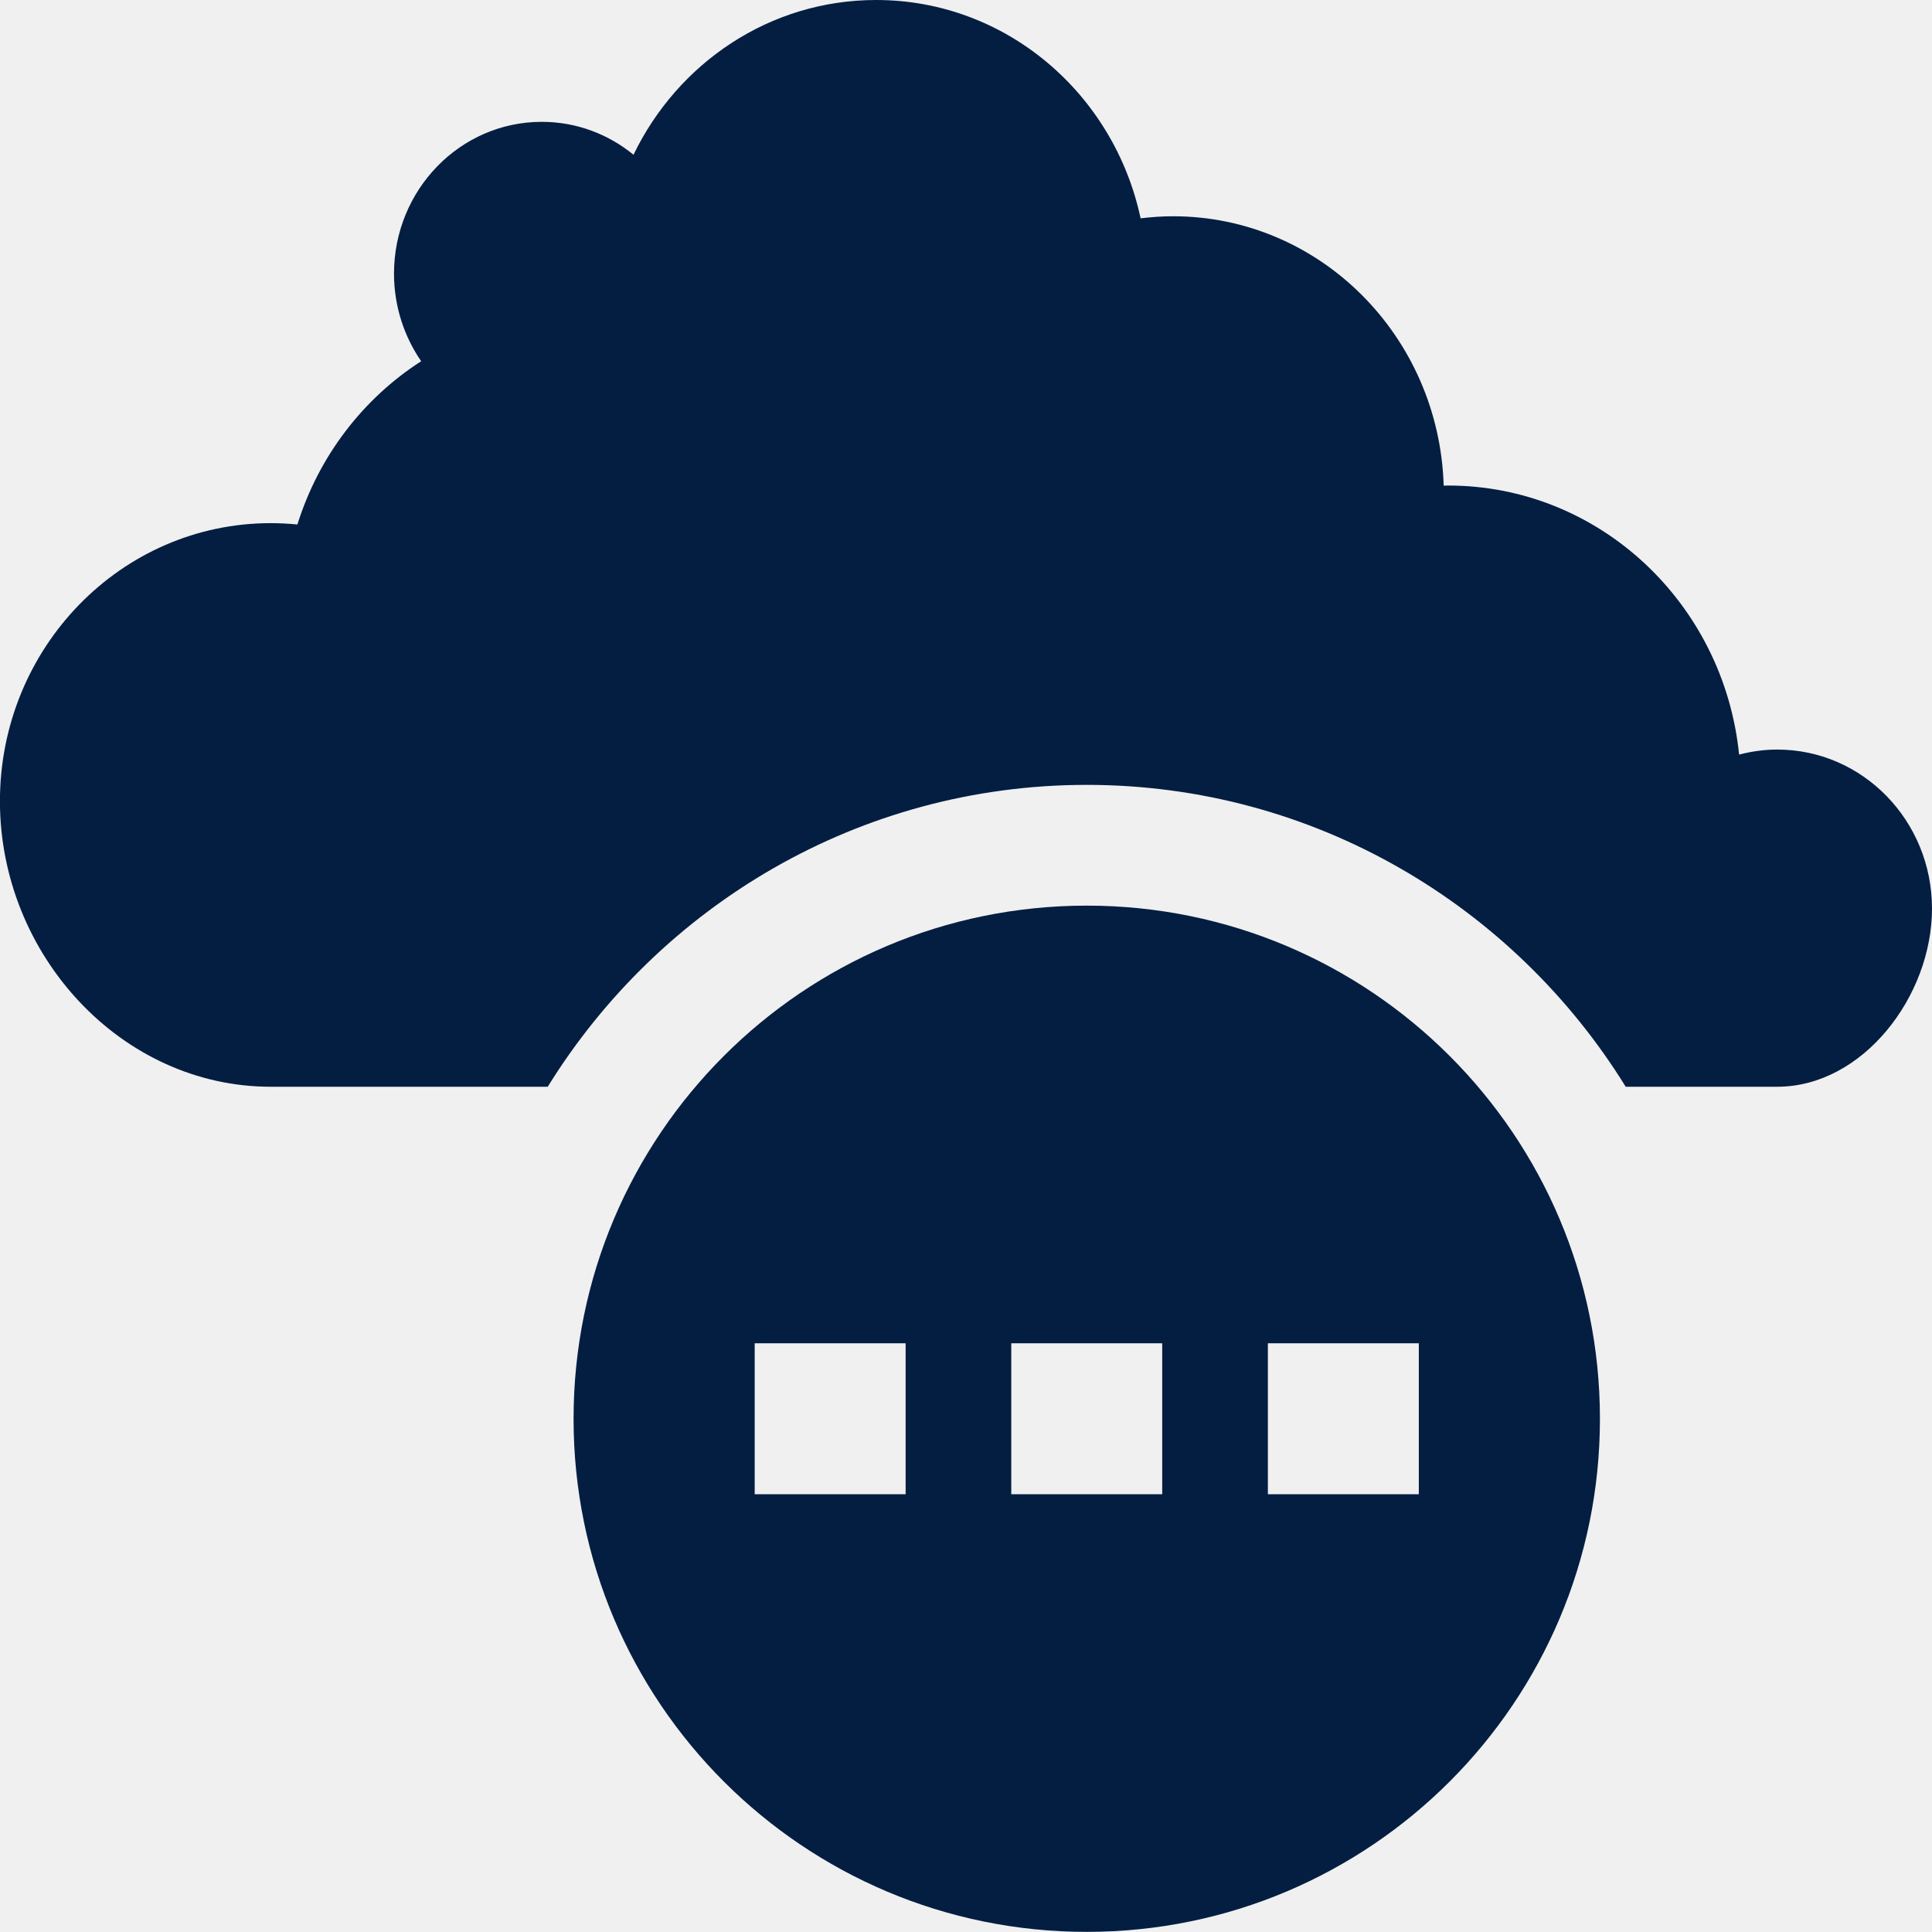
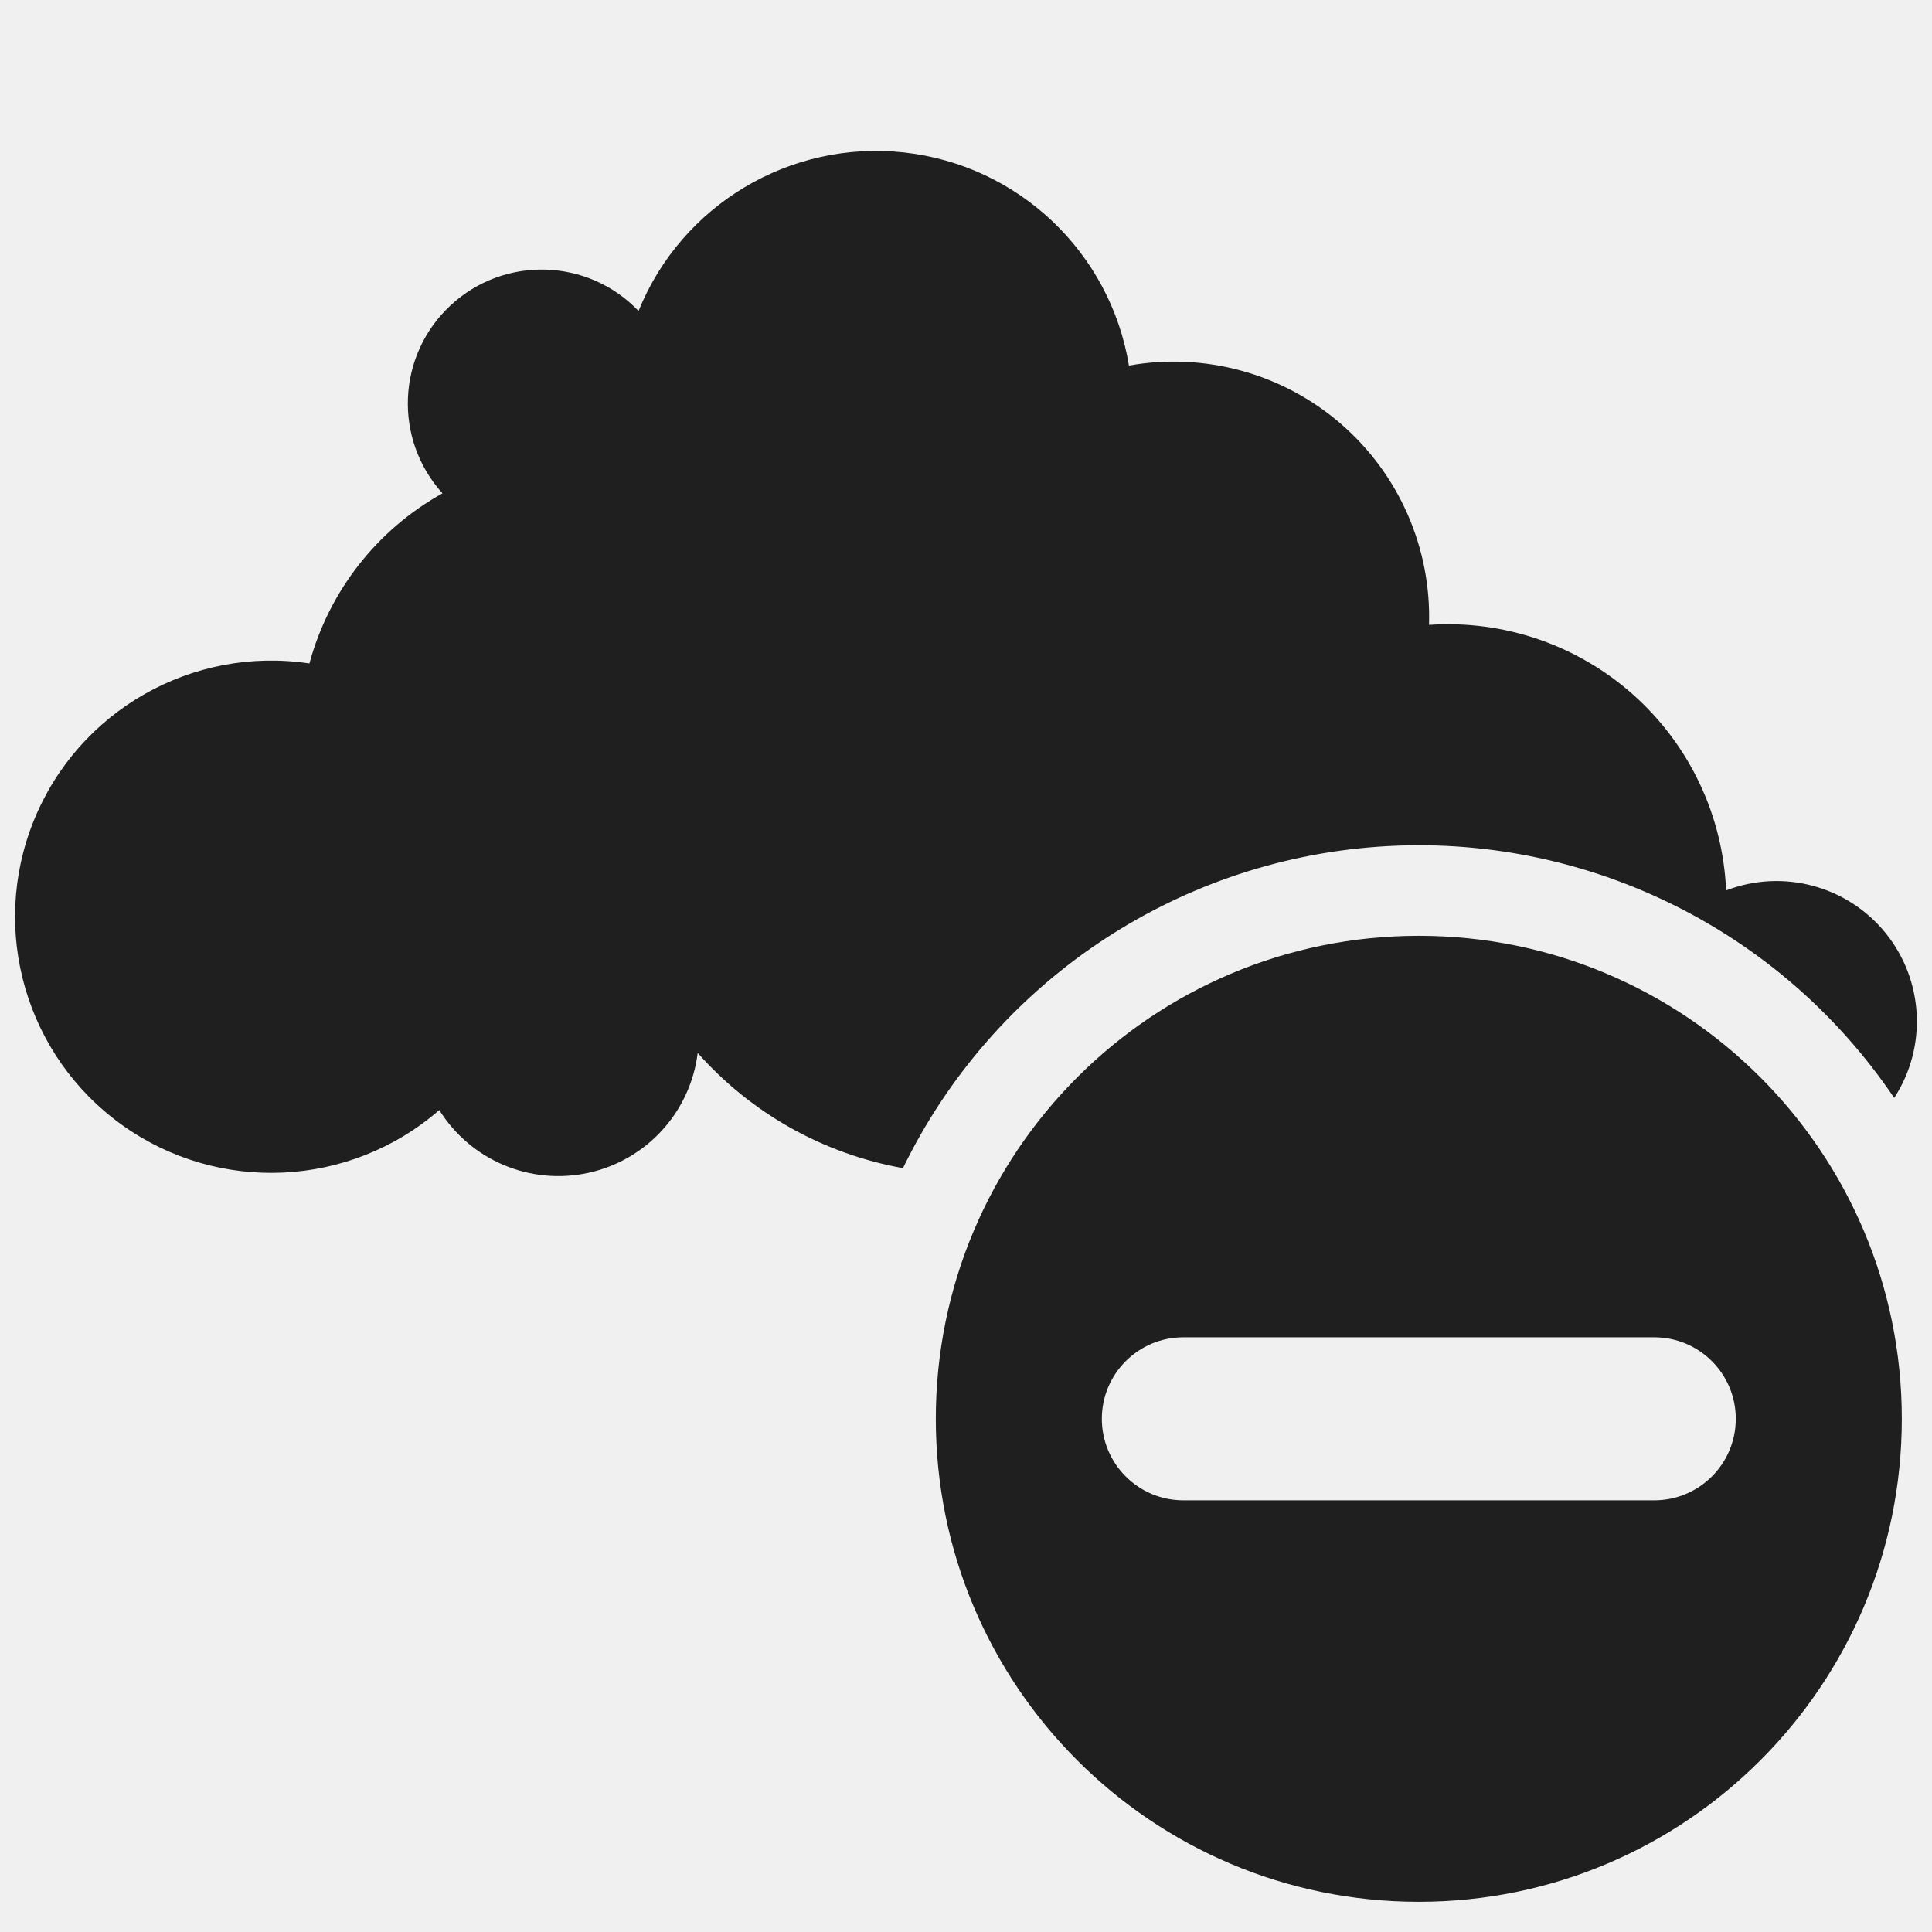
- <svg xmlns="http://www.w3.org/2000/svg" width="512" height="512" viewBox="0 0 32 32" fill="none">
-   <g clip-path="url(#clip0)">
-     <path fill-rule="evenodd" clip-rule="evenodd" d="M29.436 12.415C29.218 12.415 29.008 12.446 28.805 12.498C28.552 9.994 26.491 8.042 23.985 8.042C23.959 8.042 23.936 8.044 23.912 8.044C23.837 5.567 21.86 3.582 19.43 3.582C19.247 3.582 19.069 3.595 18.892 3.616C18.451 1.548 16.659 0 14.512 0C12.749 0 11.226 1.044 10.493 2.563C10.075 2.222 9.549 2.018 8.973 2.018C7.622 2.018 6.526 3.144 6.526 4.532C6.526 5.073 6.694 5.573 6.976 5.983C6.014 6.601 5.279 7.556 4.926 8.687C4.78 8.673 4.633 8.665 4.484 8.665C2.007 8.665 -0.001 10.727 -0.001 13.27C-0.001 15.814 2.007 18 4.484 18H9.072C10.925 15.006 14.227 13 18 13C21.771 13 25.076 15.006 26.927 18H29.436C30.852 18 32 16.503 32 15.049C32 13.594 30.852 12.415 29.436 12.415Z" fill="#041E42" />
-     <path fill-rule="evenodd" clip-rule="evenodd" d="M18 15C22.694 15 26.5 18.805 26.5 23.5C26.5 28.193 22.694 31.998 18 31.998C13.306 31.998 9.5 28.193 9.5 23.5C9.5 18.805 13.306 15 18 15ZM15 22.249H12.5V24.749H15V22.249ZM19.25 22.249H16.75V24.749H19.25V22.249ZM23.5 22.249H21V24.749H23.5V22.249Z" fill="#041E42" />
-   </g>
-   <defs>
-     <clipPath id="clip0">
-       <rect width="32" height="32" fill="white" />
-     </clipPath>
-   </defs>
+ <svg xmlns="http://www.w3.org/2000/svg" width="32" height="32" viewBox="0 0 32 32">
+   <path fill="#1f1f1f" d="M14.956 19.348A5.937 5.937 0 0 1 11.556 17.44A2.325 2.325 0 0 1 9.75 19.425A2.325 2.325 0 0 1 7.276 18.386A4.243 4.243 0 0 1 2.027 18.637A4.243 4.243 0 0 1 0.56 13.591A4.243 4.243 0 0 1 5.125 10.989A4.598 4.598 0 0 1 7.329 8.171A2.217 2.217 0 0 1 7.462 5.059A2.217 2.217 0 0 1 10.576 5.151A4.246 4.246 0 0 1 14.98 2.526A4.246 4.246 0 0 1 18.699 6.055A4.23 4.23 0 0 1 22.208 7.019A4.23 4.23 0 0 1 23.669 10.35A4.608 4.608 0 0 1 27.057 11.512A4.608 4.608 0 0 1 28.59 14.748A2.325 2.325 0 0 1 31.232 15.455A2.325 2.325 0 0 1 31.374 18.185A9.5 9.5 0 0 0 22.829 14.024A9.5 9.5 0 0 0 14.956 19.348Z" />
+   <path fill="#1f1f1f" d="M31.5 23.5A8 8 0 0 1 23.5 31.5A8 8 0 0 1 15.5 23.5A8 8 0 0 1 23.5 15.5A8 8 0 0 1 31.5 23.5ZM19.6 24.85L27.4 24.85A1.35 1.35 0 0 0 28.75 23.5A1.35 1.35 0 0 0 27.4 22.15L19.6 22.15A1.35 1.35 0 0 0 18.25 23.5A1.35 1.35 0 0 0 19.6 24.85Z" />
</svg>
